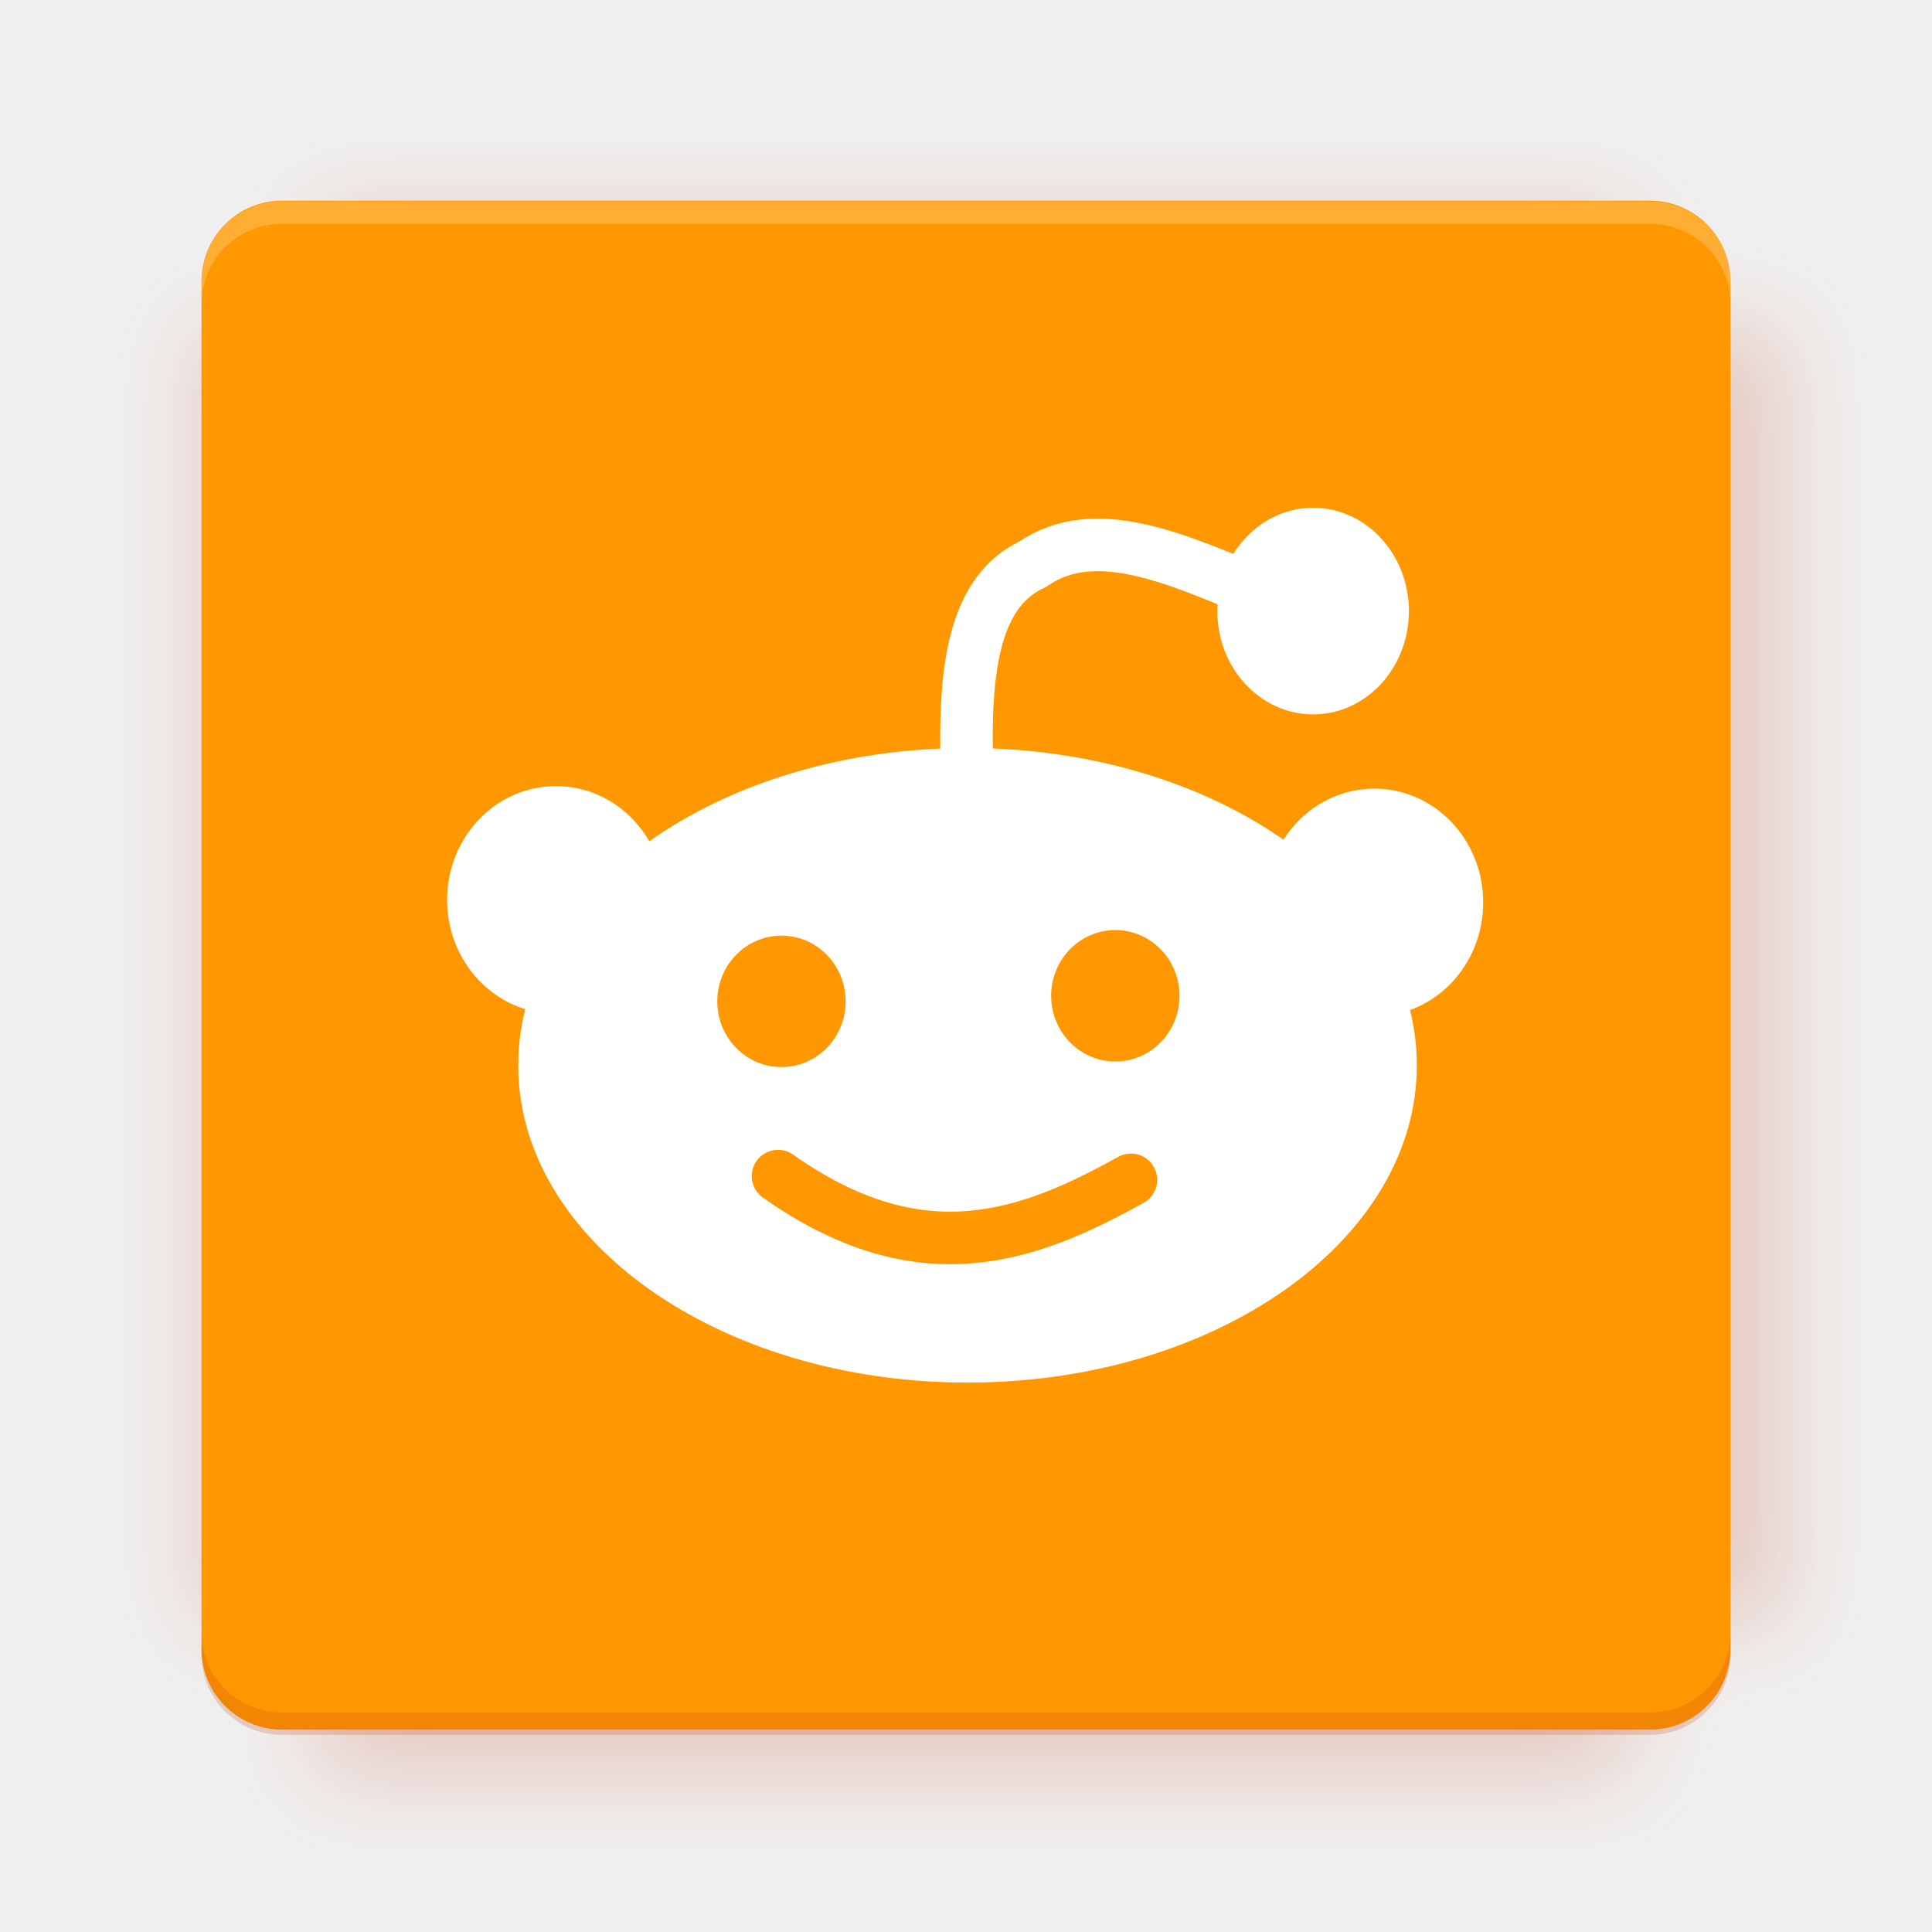
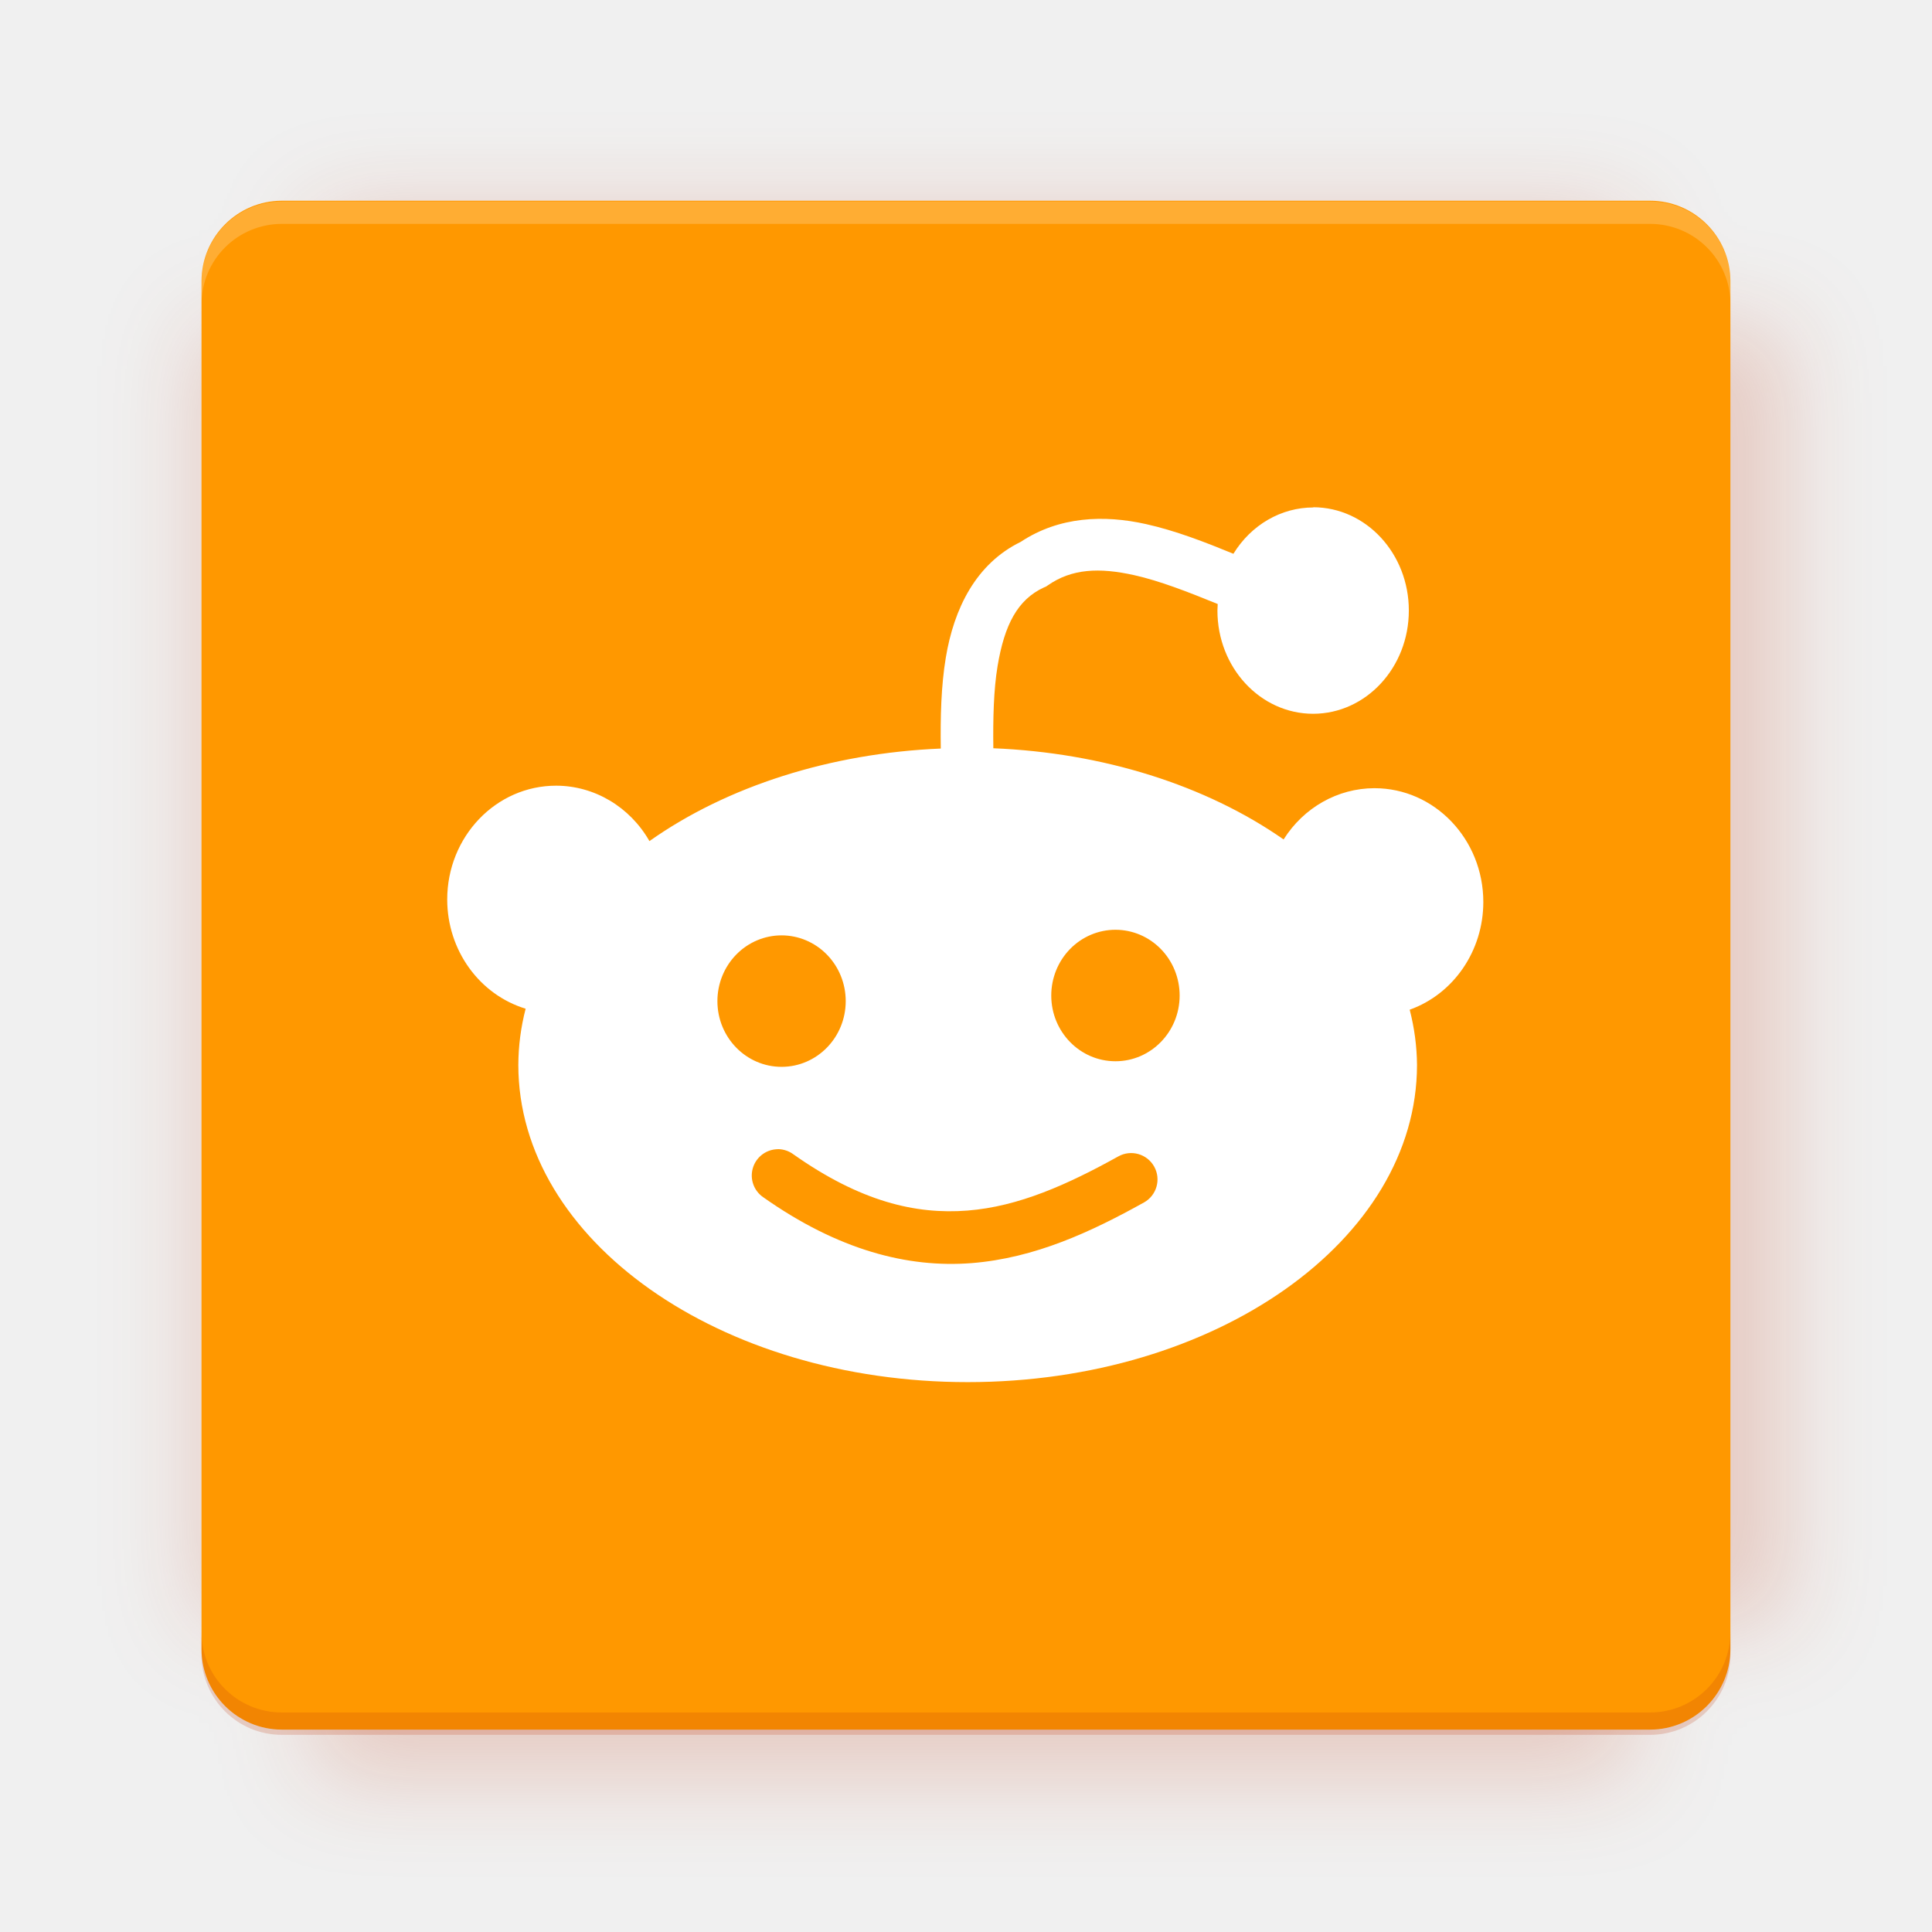
<svg xmlns="http://www.w3.org/2000/svg" version="1.1" viewBox="0 0 26.95 26.95">
  <defs>
    <filter id="filter6206-7" color-interpolation-filters="sRGB">
      <feGaussianBlur stdDeviation="0.658" />
    </filter>
  </defs>
  <g transform="translate(0 -1025.4)">
    <path transform="matrix(1.0107 0 0 .99762 -.087875 2.579)" d="m4.418 1028.2v1.605h-1.605v18.192h1.605v2.14h18.192v-2.14h2.14v-18.192h-2.14v-1.605h-18.192z" fill="#bf360c" filter="url(#filter6206-7)" opacity=".2" />
    <rect x="2.811" y="1028.2" width="21.327" height="21.327" rx="1.123" ry="1.123" fill="#ff9800" />
    <g transform="translate(-20.925 990.46)">
      <path d="m0 0h48v48h-48z" fill="none" />
      <g transform="matrix(.33601 0 0 .33601 1.434 68.477)">
        <path d="m0 0h48v48h-48z" fill="none" />
      </g>
      <g transform="matrix(.37187 0 0 .37187 36.377 59.287)">
        <path d="m0 0h48v48h-48z" fill="none" />
        <g transform="matrix(2.6891 0 0 2.6891 -77.724 -45.422)">
          <path d="m0 0h48v48h-48z" fill="none" />
        </g>
      </g>
    </g>
    <path transform="translate(0 1025.4)" d="m3.934 2.811c-0.622 0-1.123 0.501-1.123 1.123v0.312c0-0.622 0.501-1.123 1.123-1.123h19.082c0.622 0 1.123 0.501 1.123 1.123v-0.312c0-0.622-0.501-1.123-1.123-1.123h-19.082z" fill="#fff" opacity=".2" />
    <rect x="120" y="512.36" width="40" height="40" fill="none" />
    <rect x="120" y="592.36" width="40" height="40" fill="none" />
    <rect x="120" y="632.36" width="40" height="40" fill="none" />
    <rect x="120" y="552.36" width="40" height="40" fill="none" />
    <rect x="120" y="672.36" width="40" height="40" fill="none" />
    <rect x="200" y="512.36" width="40" height="40" fill="none" />
    <rect x="200" y="592.36" width="40" height="40" fill="none" />
    <rect x="200" y="632.36" width="40" height="40" fill="none" />
    <rect x="200" y="552.36" width="40" height="40" fill="none" />
    <rect x="200" y="672.36" width="40" height="40" fill="none" />
    <rect x="280" y="512.36" width="40" height="40" fill="none" />
    <rect x="280" y="592.36" width="40" height="40" fill="none" />
    <rect x="280" y="632.36" width="40" height="40" fill="none" />
    <rect x="280" y="552.36" width="40" height="40" fill="none" />
    <rect x="280" y="672.36" width="40" height="40" fill="none" />
    <rect x="160" y="512.36" width="40" height="40" fill="none" />
    <rect x="160" y="592.36" width="40" height="40" fill="none" />
    <rect x="160" y="632.36" width="40" height="40" fill="none" />
    <rect x="160" y="552.36" width="40" height="40" fill="none" />
    <rect x="160" y="672.36" width="40" height="40" fill="none" />
    <rect x="240" y="512.36" width="40" height="40" fill="none" />
    <rect x="240" y="592.36" width="40" height="40" fill="none" />
    <rect x="240" y="632.36" width="40" height="40" fill="none" />
    <rect x="240" y="552.36" width="40" height="40" fill="none" />
    <rect x="240" y="672.36" width="40" height="40" fill="none" />
    <rect x="120" y="712.36" width="40" height="40" fill="none" />
    <rect x="200" y="712.36" width="40" height="40" fill="none" />
    <rect x="280" y="712.36" width="40" height="40" fill="none" />
    <rect x="160" y="712.36" width="40" height="40" fill="none" />
    <rect x="240" y="712.36" width="40" height="40" fill="none" />
    <rect x="320" y="552.36" width="40" height="40" fill="none" />
    <rect x="320" y="592.36" width="40" height="40" fill="none" />
    <rect x="320" y="672.36" width="40" height="40" fill="none" />
    <rect x="320" y="512.36" width="40" height="40" fill="none" />
    <rect x="320" y="632.36" width="40" height="40" fill="none" />
    <rect x="320" y="712.36" width="40" height="40" fill="none" />
    <rect x="150" y="542.36" width="180" height="180" fill="none" />
    <g transform="matrix(.37344 0 0 .37344 4.4375 1028.8)">
      <path d="m0 0h48v48h-48z" fill="none" />
    </g>
    <g transform="matrix(.36471 0 0 .36471 4.8146 1028.8)">
      <path d="m0 0h48v48h-48z" fill="none" />
    </g>
    <g transform="matrix(.41585 0 0 .41585 79.055 989.88)">
      <g transform="matrix(.062269 0 0 .062269 -26.473 173.71)">
        <g transform="matrix(38.618 0 0 38.618 13804 -12696)">
          <g transform="matrix(.71436 0 0 .71436 -375.49 176.57)">
            <path transform="matrix(1.3999 0 0 1.3999 525.63 -247.17)" d="m490.56 95.75c-121.72 0.185-342.34 0.091-468.16 0.094-1.555 6.974-2.406 14.232-2.406 21.688v76.344c139.06 0.494 331.32 0.255 472.97 0.25v-76.594c0-7.487-0.839-14.78-2.406-21.781zm-307.19 197.94c-52.495-3e-3 -106.38 0.12-163.38 0.375v92.844c191.76-0.263 282.43-0.093 472.97-0.219v-92.25c-109.29-0.355-208.43-0.744-309.59-0.75z" opacity="0" />
          </g>
        </g>
      </g>
    </g>
    <path d="m23.015 1049.6c0.622 0 1.123-0.501 1.123-1.123v-0.312c0 0.622-0.501 1.123-1.123 1.123h-19.082c-0.622 0-1.123-0.501-1.123-1.123v0.312c0 0.622 0.501 1.123 1.123 1.123h19.082z" fill="#bf360c" opacity=".2" />
  </g>
-   <g>
-     <flowRoot fill="#000000" font-family="Roboto" font-size="3.75px" letter-spacing="0px" stroke-width="1px" word-spacing="0px" style="line-height:125%" xml:space="preserve">
-       <flowRegion>
-         <rect x="10.664" y="11.235" width="4.49" height="5.051" />
-       </flowRegion>
-       <flowPara>your</flowPara>
-     </flowRoot>
-     <g transform="matrix(1.1781 0 0 1.1781 -751.92 -514.67)">
-       <path d="m646.12 447.52a1.289 1.348 0 0 1-1.289 1.348 1.289 1.348 0 0 1-1.289-1.348 1.289 1.348 0 0 1 1.289-1.348 1.289 1.348 0 0 1 1.289 1.348z" fill="#fff" />
-       <path d="m655.81 447.55a1.289 1.348 0 0 1-1.289 1.348 1.289 1.348 0 0 1-1.289-1.348 1.289 1.348 0 0 1 1.289-1.348 1.289 1.348 0 0 1 1.289 1.348z" fill="#fff" />
-       <path d="m653.19 443.9c-0.974-0.4-1.967-0.874-2.712-0.356-0.862 0.397-0.821 1.698-0.756 3.023" fill="none" stroke="#fff" stroke-width=".622" />
-       <path transform="translate(636.2 435.33)" d="m13.504 10.391a5.32 3.757 0 0 0-5.32 3.758 5.32 3.757 0 0 0 5.32 3.756 5.32 3.757 0 0 0 5.32-3.756 5.32 3.757 0 0 0-5.32-3.758zm1.75 2.156a0.759 0.778 0 0 1 0.76 0.779 0.759 0.778 0 0 1-0.76 0.777 0.759 0.778 0 0 1-0.76-0.777 0.759 0.778 0 0 1 0.76-0.779zm-3.953 0.066a0.759 0.778 0 0 1 0.76 0.779 0.759 0.778 0 0 1-0.76 0.777 0.759 0.778 0 0 1-0.76-0.777 0.759 0.778 0 0 1 0.76-0.779z" fill="#fff" />
-       <path d="m654.93 444.1a1.134 1.223 0 0 1-1.134 1.223 1.134 1.223 0 0 1-1.134-1.223 1.134 1.223 0 0 1 1.134-1.223 1.134 1.223 0 0 1 1.134 1.223z" fill="#fff" />
-       <path d="m647.46 450.79c1.687 1.192 2.959 0.722 4.179 0.044" fill="none" stroke="#ff9800" stroke-linecap="round" stroke-width=".622" />
-     </g>
+   <flowRoot fill="#000000" font-family="Roboto" font-size="3.75px" letter-spacing="0px" stroke-width="1px" word-spacing="0px" style="line-height:125%" xml:space="preserve">
+     <flowRegion>
+       <rect x="10.664" y="11.235" width="4.49" height="5.051" />
+     </flowRegion>
+     <flowPara>your</flowPara>
+   </flowRoot>
+   <g transform="matrix(1.1781 0 0 1.1781 -751.92 -514.67)">
+     <path transform="matrix(.84882 0 0 .84882 638.25 436.86)" d="m18.318 7.084a1.336 1.44 0 0 0-1.115 0.646c-0.4-0.164-0.806-0.322-1.219-0.414-0.586-0.131-1.211-0.108-1.748 0.248-0.626 0.305-0.932 0.932-1.045 1.615-0.066 0.397-0.076 0.828-0.07 1.268a6.268 4.426 0 0 0-4.064 1.291 1.519 1.588 0 0 0-1.301-0.773 1.519 1.588 0 0 0-1.52 1.588 1.519 1.588 0 0 0 1.094 1.523 6.268 4.426 0 0 0-0.102 0.785 6.268 4.426 0 0 0 6.268 4.424 6.268 4.426 0 0 0 6.268-4.424 6.268 4.426 0 0 0-0.102-0.771 1.519 1.588 0 0 0 1.027-1.502 1.519 1.588 0 0 0-1.52-1.588 1.519 1.588 0 0 0-1.266 0.715 6.268 4.426 0 0 0-4.049-1.272c-0.005-0.418 0.004-0.814 0.059-1.145 0.096-0.578 0.279-0.928 0.646-1.098l0.029-0.012 0.027-0.018c0.333-0.232 0.715-0.251 1.207-0.141 0.354 0.079 0.753 0.235 1.162 0.402a1.336 1.44 0 0 0-0.004 0.09 1.336 1.44 0 0 0 1.336 1.441 1.336 1.44 0 0 0 1.334-1.441 1.336 1.44 0 0 0-1.334-1.44zm-2.76 5.891a0.895 0.917 0 0 1 0.895 0.918 0.895 0.917 0 0 1-0.895 0.916 0.895 0.917 0 0 1-0.896-0.916 0.895 0.917 0 0 1 0.896-0.918zm-4.658 0.078a0.895 0.917 0 0 1 0.895 0.918 0.895 0.917 0 0 1-0.895 0.916 0.895 0.917 0 0 1-0.895-0.916 0.895 0.917 0 0 1 0.895-0.918zm-0.043 2.982a0.367 0.367 0 0 1 0.205 0.07c0.94 0.664 1.712 0.843 2.43 0.787 0.718-0.056 1.403-0.366 2.106-0.756a0.367 0.367 0 0 1 0.357 0.643c-0.734 0.408-1.519 0.776-2.406 0.846-0.887 0.069-1.858-0.18-2.906-0.92a0.367 0.367 0 0 1 0.18-0.668 0.367 0.367 0 0 1 0.035-0.002z" fill="#fff" stroke-width="1.178" />
  </g>
  <g display="none" fill="none">
    <rect transform="rotate(90)" x="7.334" y="-19.616" width="12.282" height="12.282" display="inline" stroke="#000" stroke-width=".066" />
    <rect x="6.773" y="8.112" width="13.405" height="10.726" stroke="#5261ff" stroke-linecap="round" stroke-linejoin="round" stroke-width=".065" />
    <rect transform="rotate(90)" x="6.773" y="-18.838" width="13.405" height="10.726" display="inline" stroke="#0f0" stroke-linecap="round" stroke-linejoin="round" stroke-width=".065" />
  </g>
</svg>
